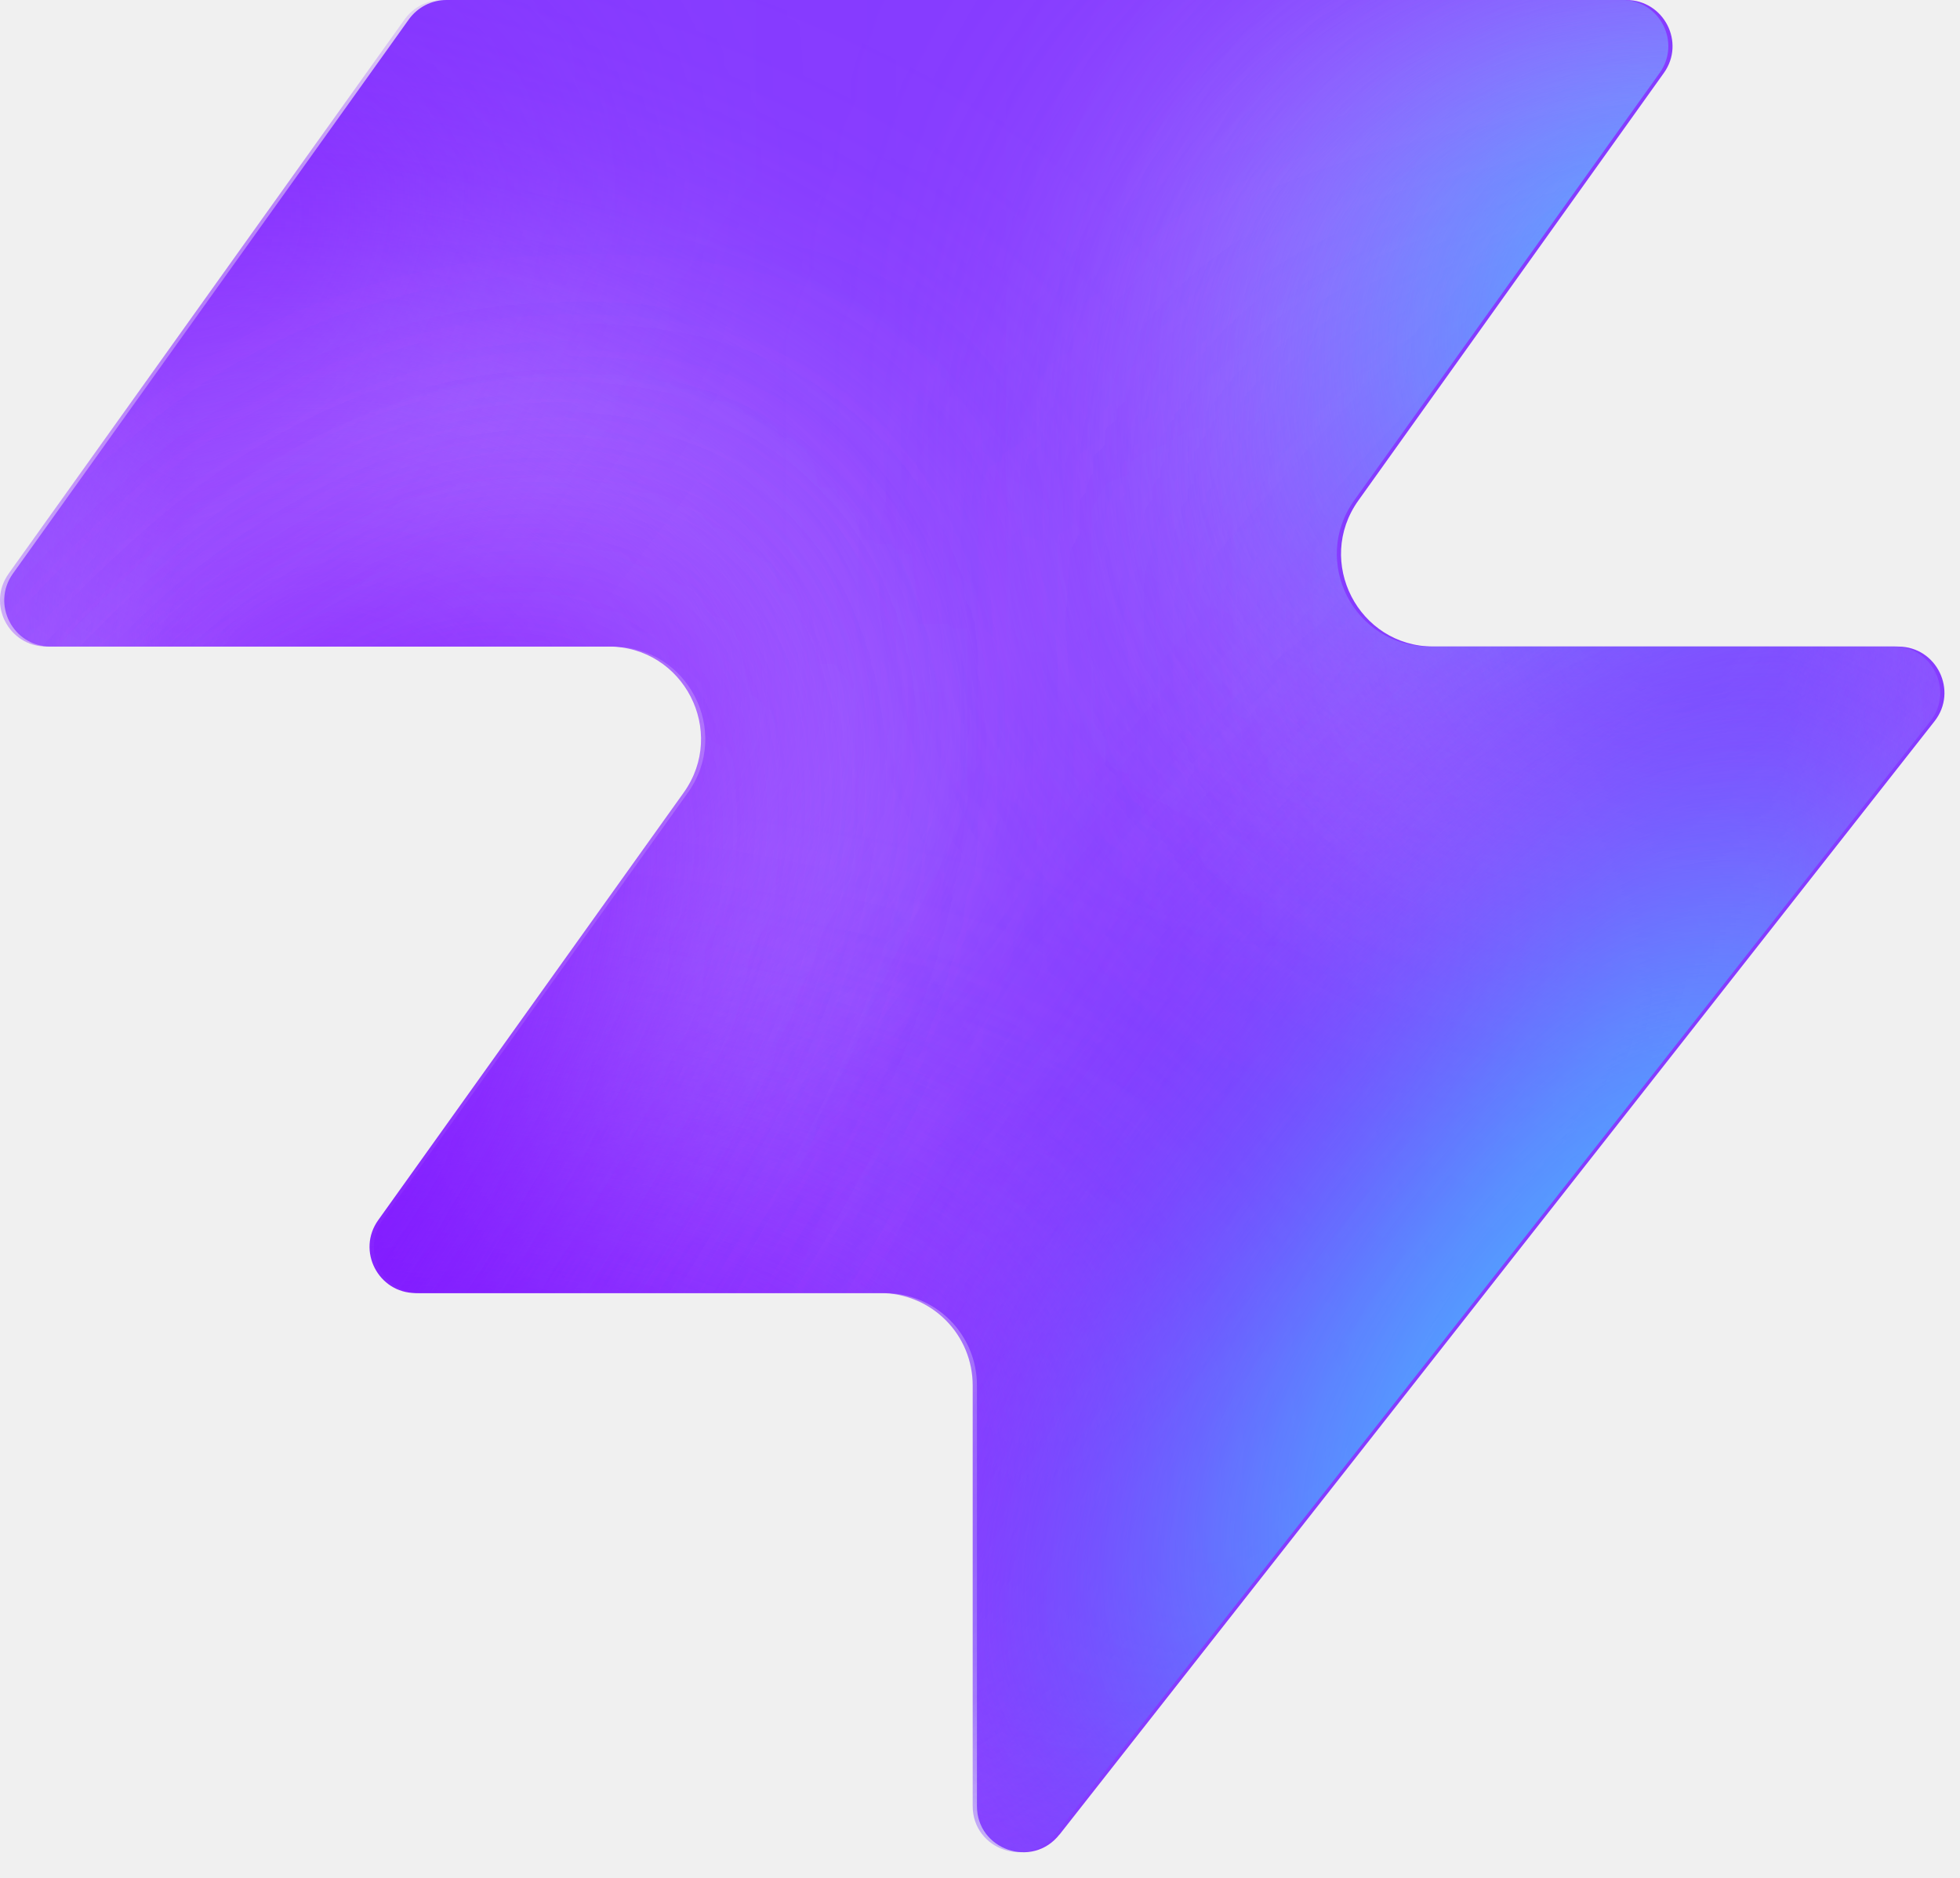
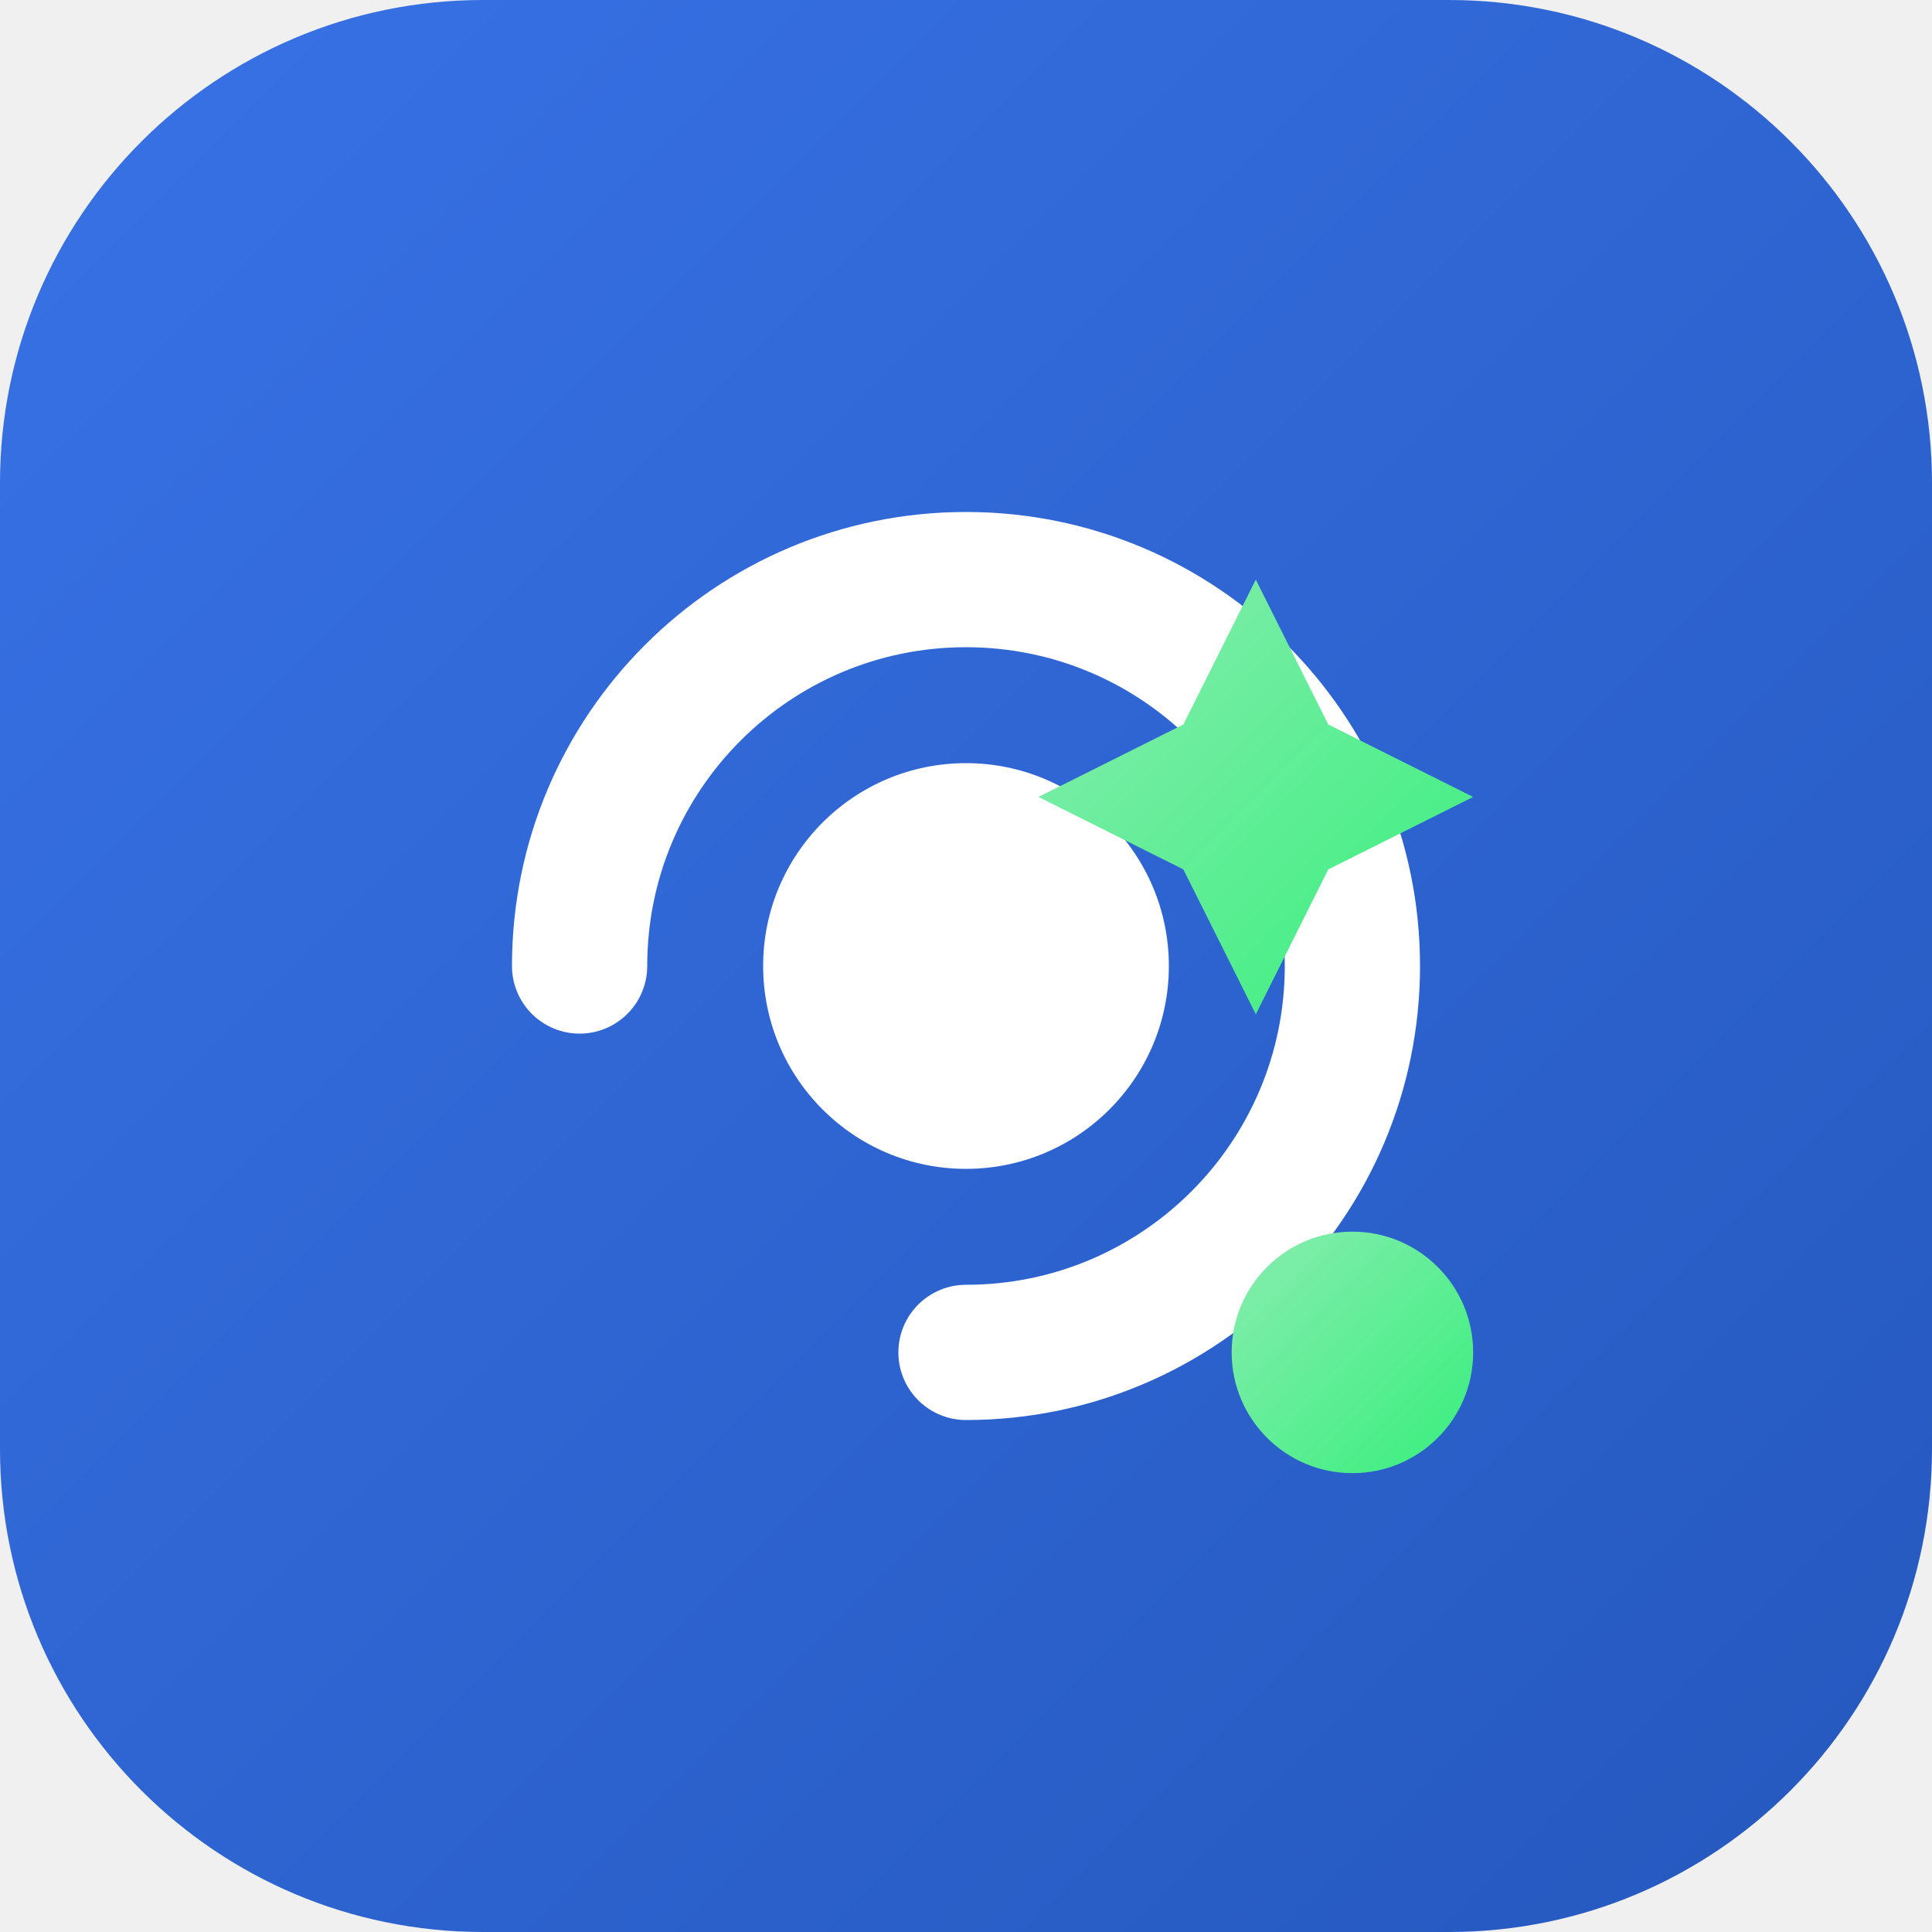
- <svg xmlns="http://www.w3.org/2000/svg" width="48" height="46" fill="none" viewBox="0 0 48 46">
-   <path fill="#863bff" d="M25.946 44.938c-.664.845-2.021.375-2.021-.698V33.937a2.26 2.26 0 0 0-2.262-2.262H10.287c-.92 0-1.456-1.04-.92-1.788l7.48-10.471c1.07-1.497 0-3.578-1.842-3.578H1.237c-.92 0-1.456-1.04-.92-1.788L10.013.474c.214-.297.556-.474.92-.474h28.894c.92 0 1.456 1.04.92 1.788l-7.48 10.471c-1.07 1.498 0 3.579 1.842 3.579h11.377c.943 0 1.473 1.088.89 1.83L25.947 44.94z" style="fill:#863bff;fill:color(display-p3 .525 .23 1);fill-opacity:1" />
-   <mask id="a" width="48" height="46" x="0" y="0" maskUnits="userSpaceOnUse" style="mask-type:alpha">
-     <path fill="#000" d="M25.842 44.938c-.664.844-2.021.375-2.021-.698V33.937a2.26 2.26 0 0 0-2.262-2.262H10.183c-.92 0-1.456-1.04-.92-1.788l7.48-10.471c1.07-1.498 0-3.579-1.842-3.579H1.133c-.92 0-1.456-1.04-.92-1.787L9.91.473c.214-.297.556-.474.92-.474h28.894c.92 0 1.456 1.04.92 1.788l-7.48 10.471c-1.07 1.498 0 3.578 1.842 3.578h11.377c.943 0 1.473 1.088.89 1.832L25.843 44.94z" style="fill:#000;fill-opacity:1" />
-   </mask>
-   <g mask="url(#a)">
-     <g filter="url(#b)">
-       <ellipse cx="5.508" cy="14.704" fill="#ede6ff" rx="5.508" ry="14.704" style="fill:#ede6ff;fill:color(display-p3 .927 .903 1);fill-opacity:1" transform="matrix(.00324 1 1 -.00324 -4.47 31.516)" />
-     </g>
-     <g filter="url(#c)">
-       <ellipse cx="10.399" cy="29.851" fill="#ede6ff" rx="10.399" ry="29.851" style="fill:#ede6ff;fill:color(display-p3 .927 .903 1);fill-opacity:1" transform="matrix(.00324 1 1 -.00324 -39.328 7.883)" />
-     </g>
-     <g filter="url(#d)">
-       <ellipse cx="5.508" cy="30.487" fill="#7e14ff" rx="5.508" ry="30.487" style="fill:#7e14ff;fill:color(display-p3 .492 .077 1);fill-opacity:1" transform="rotate(89.814 -25.913 -14.639)scale(1 -1)" />
-     </g>
-     <g filter="url(#e)">
-       <ellipse cx="5.508" cy="30.599" fill="#7e14ff" rx="5.508" ry="30.599" style="fill:#7e14ff;fill:color(display-p3 .492 .077 1);fill-opacity:1" transform="rotate(89.814 -32.644 -3.334)scale(1 -1)" />
-     </g>
-     <g filter="url(#f)">
-       <ellipse cx="5.508" cy="30.599" fill="#7e14ff" rx="5.508" ry="30.599" style="fill:#7e14ff;fill:color(display-p3 .492 .077 1);fill-opacity:1" transform="matrix(.00324 1 1 -.00324 -34.34 30.47)" />
-     </g>
-     <g filter="url(#g)">
-       <ellipse cx="14.072" cy="22.078" fill="#ede6ff" rx="14.072" ry="22.078" style="fill:#ede6ff;fill:color(display-p3 .927 .903 1);fill-opacity:1" transform="rotate(93.35 24.506 48.493)scale(-1 1)" />
-     </g>
-     <g filter="url(#h)">
-       <ellipse cx="3.47" cy="21.501" fill="#7e14ff" rx="3.47" ry="21.501" style="fill:#7e14ff;fill:color(display-p3 .492 .077 1);fill-opacity:1" transform="rotate(89.009 28.708 47.59)scale(-1 1)" />
-     </g>
-     <g filter="url(#i)">
-       <ellipse cx="3.47" cy="21.501" fill="#7e14ff" rx="3.47" ry="21.501" style="fill:#7e14ff;fill:color(display-p3 .492 .077 1);fill-opacity:1" transform="rotate(89.009 28.708 47.59)scale(-1 1)" />
-     </g>
-     <g filter="url(#j)">
-       <ellipse cx=".387" cy="8.972" fill="#7e14ff" rx="4.407" ry="29.108" style="fill:#7e14ff;fill:color(display-p3 .492 .077 1);fill-opacity:1" transform="rotate(39.51 .387 8.972)" />
-     </g>
-     <g filter="url(#k)">
-       <ellipse cx="47.523" cy="-6.092" fill="#7e14ff" rx="4.407" ry="29.108" style="fill:#7e14ff;fill:color(display-p3 .492 .077 1);fill-opacity:1" transform="rotate(37.892 47.523 -6.092)" />
-     </g>
-     <g filter="url(#l)">
-       <ellipse cx="41.412" cy="6.333" fill="#47bfff" rx="5.971" ry="9.665" style="fill:#47bfff;fill:color(display-p3 .28 .748 1);fill-opacity:1" transform="rotate(37.892 41.412 6.333)" />
-     </g>
-     <g filter="url(#m)">
-       <ellipse cx="-1.879" cy="38.332" fill="#7e14ff" rx="4.407" ry="29.108" style="fill:#7e14ff;fill:color(display-p3 .492 .077 1);fill-opacity:1" transform="rotate(37.892 -1.88 38.332)" />
-     </g>
-     <g filter="url(#n)">
-       <ellipse cx="-1.879" cy="38.332" fill="#7e14ff" rx="4.407" ry="29.108" style="fill:#7e14ff;fill:color(display-p3 .492 .077 1);fill-opacity:1" transform="rotate(37.892 -1.88 38.332)" />
-     </g>
-     <g filter="url(#o)">
-       <ellipse cx="35.651" cy="29.907" fill="#7e14ff" rx="4.407" ry="29.108" style="fill:#7e14ff;fill:color(display-p3 .492 .077 1);fill-opacity:1" transform="rotate(37.892 35.651 29.907)" />
-     </g>
-     <g filter="url(#p)">
-       <ellipse cx="38.418" cy="32.4" fill="#47bfff" rx="5.971" ry="15.297" style="fill:#47bfff;fill:color(display-p3 .28 .748 1);fill-opacity:1" transform="rotate(37.892 38.418 32.4)" />
-     </g>
-   </g>
+ <svg xmlns="http://www.w3.org/2000/svg" width="40" height="40" viewBox="0 0 40 40" fill="none">
  <defs>
-     <filter id="b" width="60.045" height="41.654" x="-19.77" y="16.149" color-interpolation-filters="sRGB" filterUnits="userSpaceOnUse">
-       <feFlood flood-opacity="0" result="BackgroundImageFix" />
-       <feBlend in="SourceGraphic" in2="BackgroundImageFix" result="shape" />
-       <feGaussianBlur result="effect1_foregroundBlur_2002_17158" stdDeviation="7.659" />
-     </filter>
-     <filter id="c" width="90.34" height="51.437" x="-54.613" y="-7.533" color-interpolation-filters="sRGB" filterUnits="userSpaceOnUse">
-       <feFlood flood-opacity="0" result="BackgroundImageFix" />
-       <feBlend in="SourceGraphic" in2="BackgroundImageFix" result="shape" />
-       <feGaussianBlur result="effect1_foregroundBlur_2002_17158" stdDeviation="7.659" />
-     </filter>
-     <filter id="d" width="79.355" height="29.4" x="-49.64" y="2.03" color-interpolation-filters="sRGB" filterUnits="userSpaceOnUse">
-       <feFlood flood-opacity="0" result="BackgroundImageFix" />
-       <feBlend in="SourceGraphic" in2="BackgroundImageFix" result="shape" />
-       <feGaussianBlur result="effect1_foregroundBlur_2002_17158" stdDeviation="4.596" />
-     </filter>
-     <filter id="e" width="79.579" height="29.4" x="-45.045" y="20.029" color-interpolation-filters="sRGB" filterUnits="userSpaceOnUse">
-       <feFlood flood-opacity="0" result="BackgroundImageFix" />
-       <feBlend in="SourceGraphic" in2="BackgroundImageFix" result="shape" />
-       <feGaussianBlur result="effect1_foregroundBlur_2002_17158" stdDeviation="4.596" />
-     </filter>
-     <filter id="f" width="79.579" height="29.4" x="-43.513" y="21.178" color-interpolation-filters="sRGB" filterUnits="userSpaceOnUse">
-       <feFlood flood-opacity="0" result="BackgroundImageFix" />
-       <feBlend in="SourceGraphic" in2="BackgroundImageFix" result="shape" />
-       <feGaussianBlur result="effect1_foregroundBlur_2002_17158" stdDeviation="4.596" />
-     </filter>
-     <filter id="g" width="74.749" height="58.852" x="15.756" y="-17.901" color-interpolation-filters="sRGB" filterUnits="userSpaceOnUse">
-       <feFlood flood-opacity="0" result="BackgroundImageFix" />
-       <feBlend in="SourceGraphic" in2="BackgroundImageFix" result="shape" />
-       <feGaussianBlur result="effect1_foregroundBlur_2002_17158" stdDeviation="7.659" />
-     </filter>
-     <filter id="h" width="61.377" height="25.362" x="23.548" y="2.284" color-interpolation-filters="sRGB" filterUnits="userSpaceOnUse">
-       <feFlood flood-opacity="0" result="BackgroundImageFix" />
-       <feBlend in="SourceGraphic" in2="BackgroundImageFix" result="shape" />
-       <feGaussianBlur result="effect1_foregroundBlur_2002_17158" stdDeviation="4.596" />
-     </filter>
-     <filter id="i" width="61.377" height="25.362" x="23.548" y="2.284" color-interpolation-filters="sRGB" filterUnits="userSpaceOnUse">
-       <feFlood flood-opacity="0" result="BackgroundImageFix" />
-       <feBlend in="SourceGraphic" in2="BackgroundImageFix" result="shape" />
-       <feGaussianBlur result="effect1_foregroundBlur_2002_17158" stdDeviation="4.596" />
-     </filter>
-     <filter id="j" width="56.045" height="63.649" x="-27.636" y="-22.853" color-interpolation-filters="sRGB" filterUnits="userSpaceOnUse">
-       <feFlood flood-opacity="0" result="BackgroundImageFix" />
-       <feBlend in="SourceGraphic" in2="BackgroundImageFix" result="shape" />
-       <feGaussianBlur result="effect1_foregroundBlur_2002_17158" stdDeviation="4.596" />
-     </filter>
-     <filter id="k" width="54.814" height="64.646" x="20.116" y="-38.415" color-interpolation-filters="sRGB" filterUnits="userSpaceOnUse">
-       <feFlood flood-opacity="0" result="BackgroundImageFix" />
-       <feBlend in="SourceGraphic" in2="BackgroundImageFix" result="shape" />
-       <feGaussianBlur result="effect1_foregroundBlur_2002_17158" stdDeviation="4.596" />
-     </filter>
-     <filter id="l" width="33.541" height="35.313" x="24.641" y="-11.323" color-interpolation-filters="sRGB" filterUnits="userSpaceOnUse">
-       <feFlood flood-opacity="0" result="BackgroundImageFix" />
-       <feBlend in="SourceGraphic" in2="BackgroundImageFix" result="shape" />
-       <feGaussianBlur result="effect1_foregroundBlur_2002_17158" stdDeviation="4.596" />
-     </filter>
-     <filter id="m" width="54.814" height="64.646" x="-29.286" y="6.009" color-interpolation-filters="sRGB" filterUnits="userSpaceOnUse">
-       <feFlood flood-opacity="0" result="BackgroundImageFix" />
-       <feBlend in="SourceGraphic" in2="BackgroundImageFix" result="shape" />
-       <feGaussianBlur result="effect1_foregroundBlur_2002_17158" stdDeviation="4.596" />
-     </filter>
-     <filter id="n" width="54.814" height="64.646" x="-29.286" y="6.009" color-interpolation-filters="sRGB" filterUnits="userSpaceOnUse">
-       <feFlood flood-opacity="0" result="BackgroundImageFix" />
-       <feBlend in="SourceGraphic" in2="BackgroundImageFix" result="shape" />
-       <feGaussianBlur result="effect1_foregroundBlur_2002_17158" stdDeviation="4.596" />
-     </filter>
-     <filter id="o" width="54.814" height="64.646" x="8.244" y="-2.416" color-interpolation-filters="sRGB" filterUnits="userSpaceOnUse">
-       <feFlood flood-opacity="0" result="BackgroundImageFix" />
-       <feBlend in="SourceGraphic" in2="BackgroundImageFix" result="shape" />
-       <feGaussianBlur result="effect1_foregroundBlur_2002_17158" stdDeviation="4.596" />
-     </filter>
-     <filter id="p" width="39.409" height="43.623" x="18.713" y="10.588" color-interpolation-filters="sRGB" filterUnits="userSpaceOnUse">
-       <feFlood flood-opacity="0" result="BackgroundImageFix" />
-       <feBlend in="SourceGraphic" in2="BackgroundImageFix" result="shape" />
-       <feGaussianBlur result="effect1_foregroundBlur_2002_17158" stdDeviation="4.596" />
-     </filter>
+     <linearGradient id="brandGrad" x1="0%" y1="0%" x2="100%" y2="100%">
+       <stop offset="0%" stop-color="#3872e6" />
+       <stop offset="100%" stop-color="#2558be" />
+     </linearGradient>
+     <linearGradient id="accentGrad" x1="0%" y1="0%" x2="100%" y2="100%">
+       <stop offset="0%" stop-color="#89ecb0" />
+       <stop offset="100%" stop-color="#38ef7d" />
+     </linearGradient>
  </defs>
+   <rect width="40" height="40" rx="10" fill="url(#brandGrad)" />
+   <path d="M12 20C12 15.582 15.582 12 20 12C24.418 12 28 15.582 28 20C28 24.418 24.418 28 20 28" stroke="#ffffff" stroke-width="2.8" stroke-linecap="round" />
+   <circle cx="20" cy="20" r="4.2" fill="#ffffff" />
+   <path d="M26 12L27.5 15L30.5 16.5L27.5 18L26 21L24.5 18L21.5 16.5L24.5 15L26 12Z" fill="url(#accentGrad)" />
+   <circle cx="28" cy="28" r="2.5" fill="url(#accentGrad)" />
</svg>
